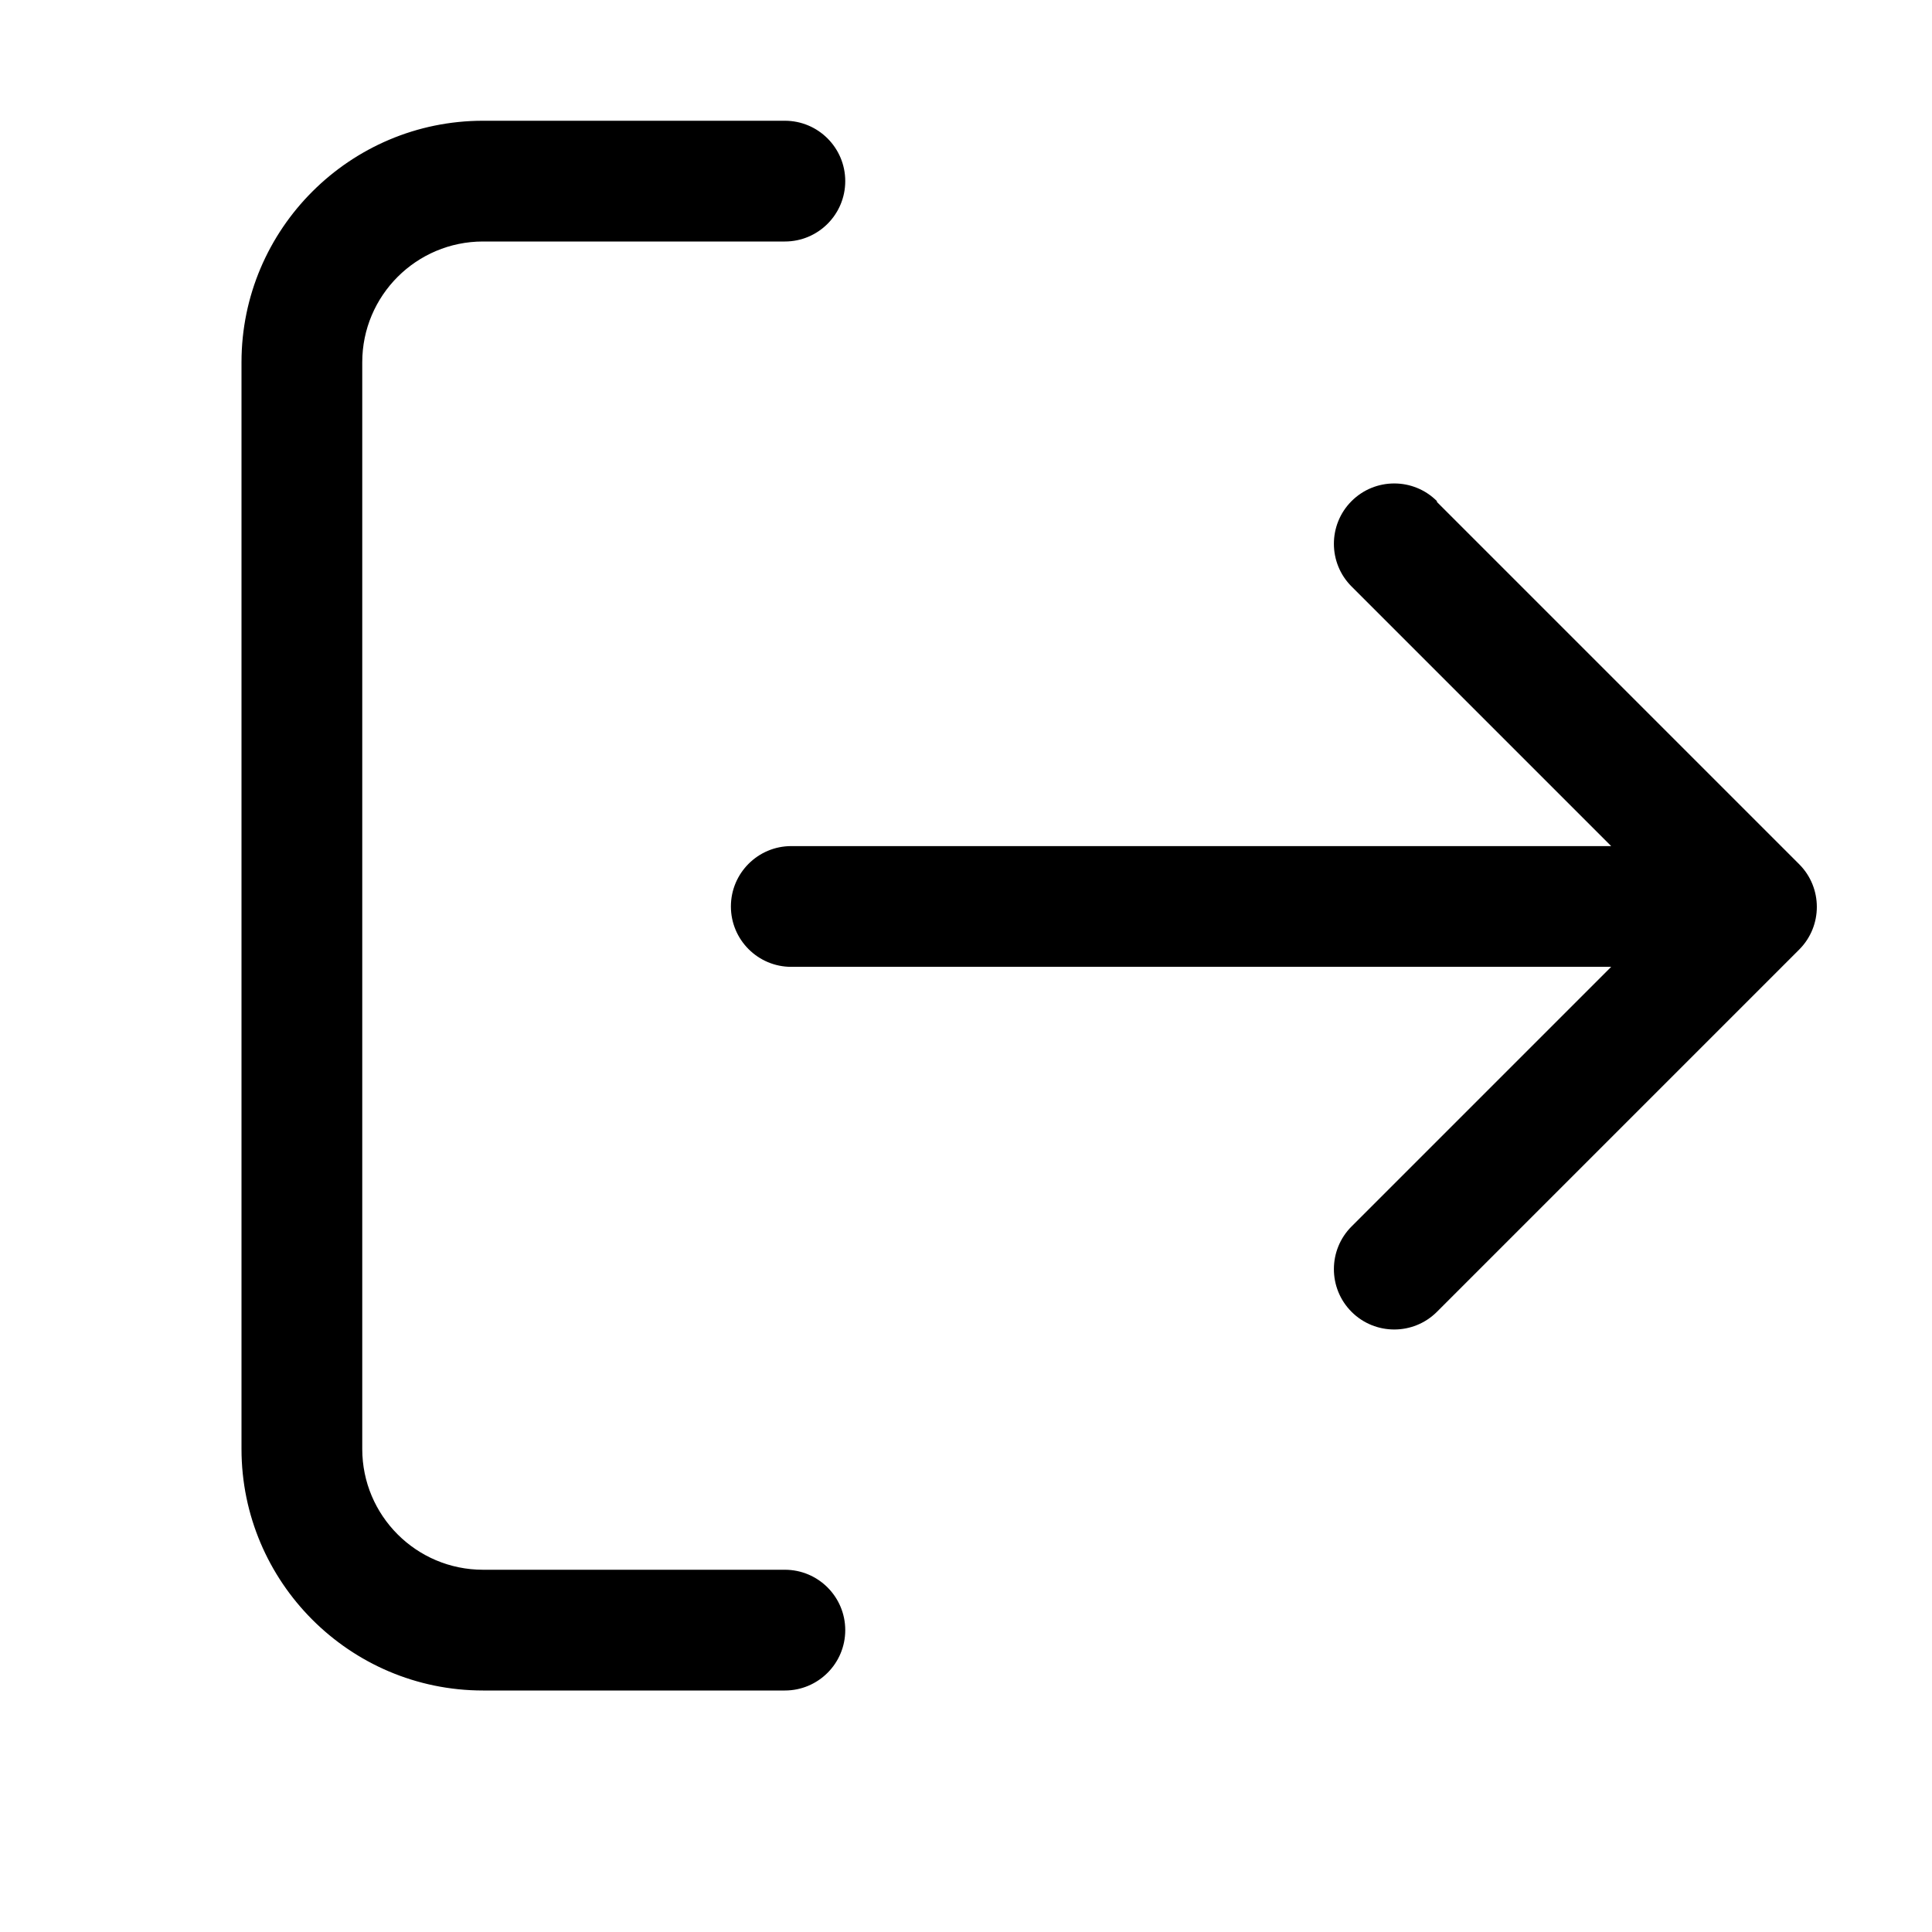
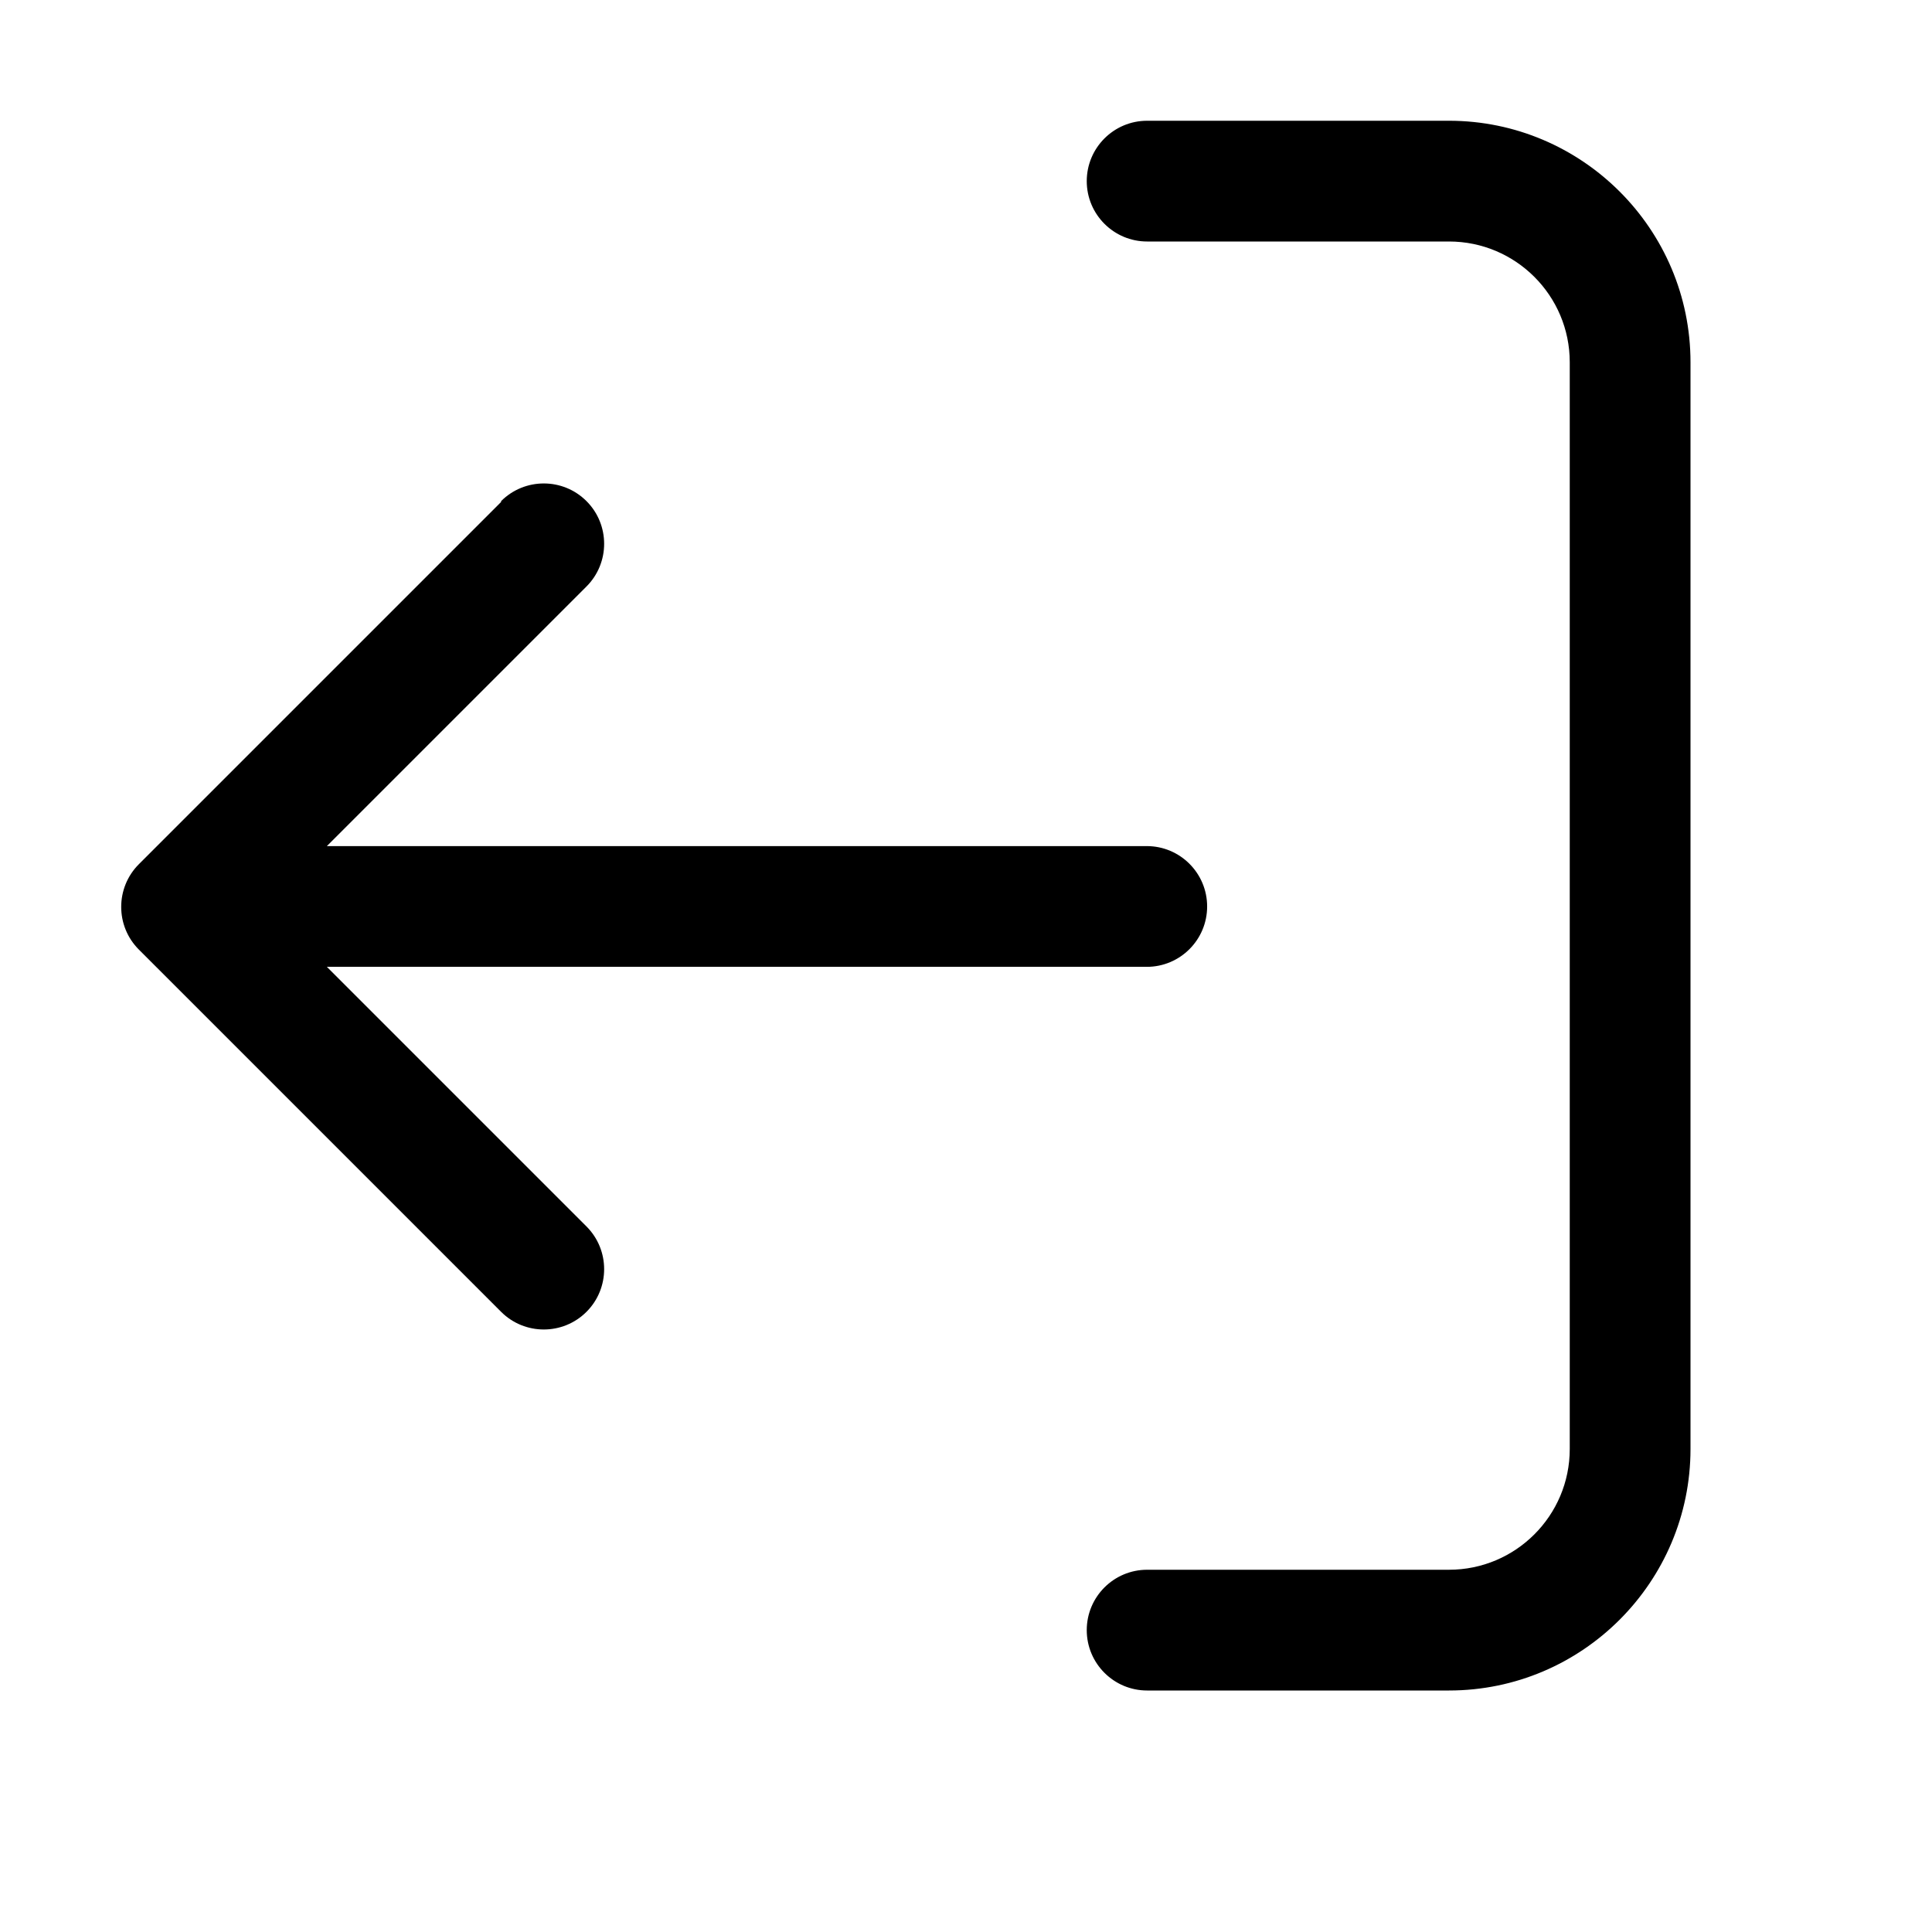
<svg xmlns="http://www.w3.org/2000/svg" viewBox="0 0 16 16">
-   <path d="m4 1c-1.1 0-2 0.895-2 2v9c0 1.1 0.895 2 2 2h2.5c0.276 0 0.5-0.224 0.5-0.5s-0.224-0.5-0.5-0.5h-2.5c-0.552 0-1-0.448-1-1v-9c0-0.552 0.448-1 1-1h2.5c0.276 0 0.5-0.224 0.5-0.5s-0.224-0.5-0.5-0.5h-2.5z" fill="#000" />
-   <path d="m11.9 4.15c-0.195-0.195-0.512-0.195-0.707 0-0.195 0.195-0.195 0.512 0 0.707l2.15 2.15h-6.79c-0.276 0-0.5 0.224-0.5 0.5s0.224 0.5 0.5 0.5h6.79l-2.15 2.15c-0.195 0.195-0.195 0.512 0 0.707 0.195 0.195 0.512 0.195 0.707 0l3-3c0.195-0.195 0.195-0.512 0-0.707l-3-3z" fill="#000" />
+   <path d="m12 1c1.1 0 2 0.895 2 2v9c0 1.1-0.895 2-2 2h-2.5c-0.276 0-0.5-0.224-0.5-0.5s0.224-0.5 0.5-0.5h2.5c0.552 0 1-0.448 1-1v-9c0-0.552-0.448-1-1-1h-2.5c-0.276 0-0.5-0.224-0.5-0.5s0.224-0.5 0.5-0.5h2.5z" fill="#000" />
+   <path d="m4.15 4.15c0.195-0.195 0.512-0.195 0.707 0 0.195 0.195 0.195 0.512 0 0.707l-2.15 2.15h6.79c0.276 0 0.5 0.224 0.5 0.5s-0.224 0.5-0.5 0.5h-6.79l2.15 2.15c0.195 0.195 0.195 0.512 0 0.707-0.195 0.195-0.512 0.195-0.707 0l-3-3c-0.195-0.195-0.195-0.512 0-0.707l3-3z" fill="#000" />
</svg>
